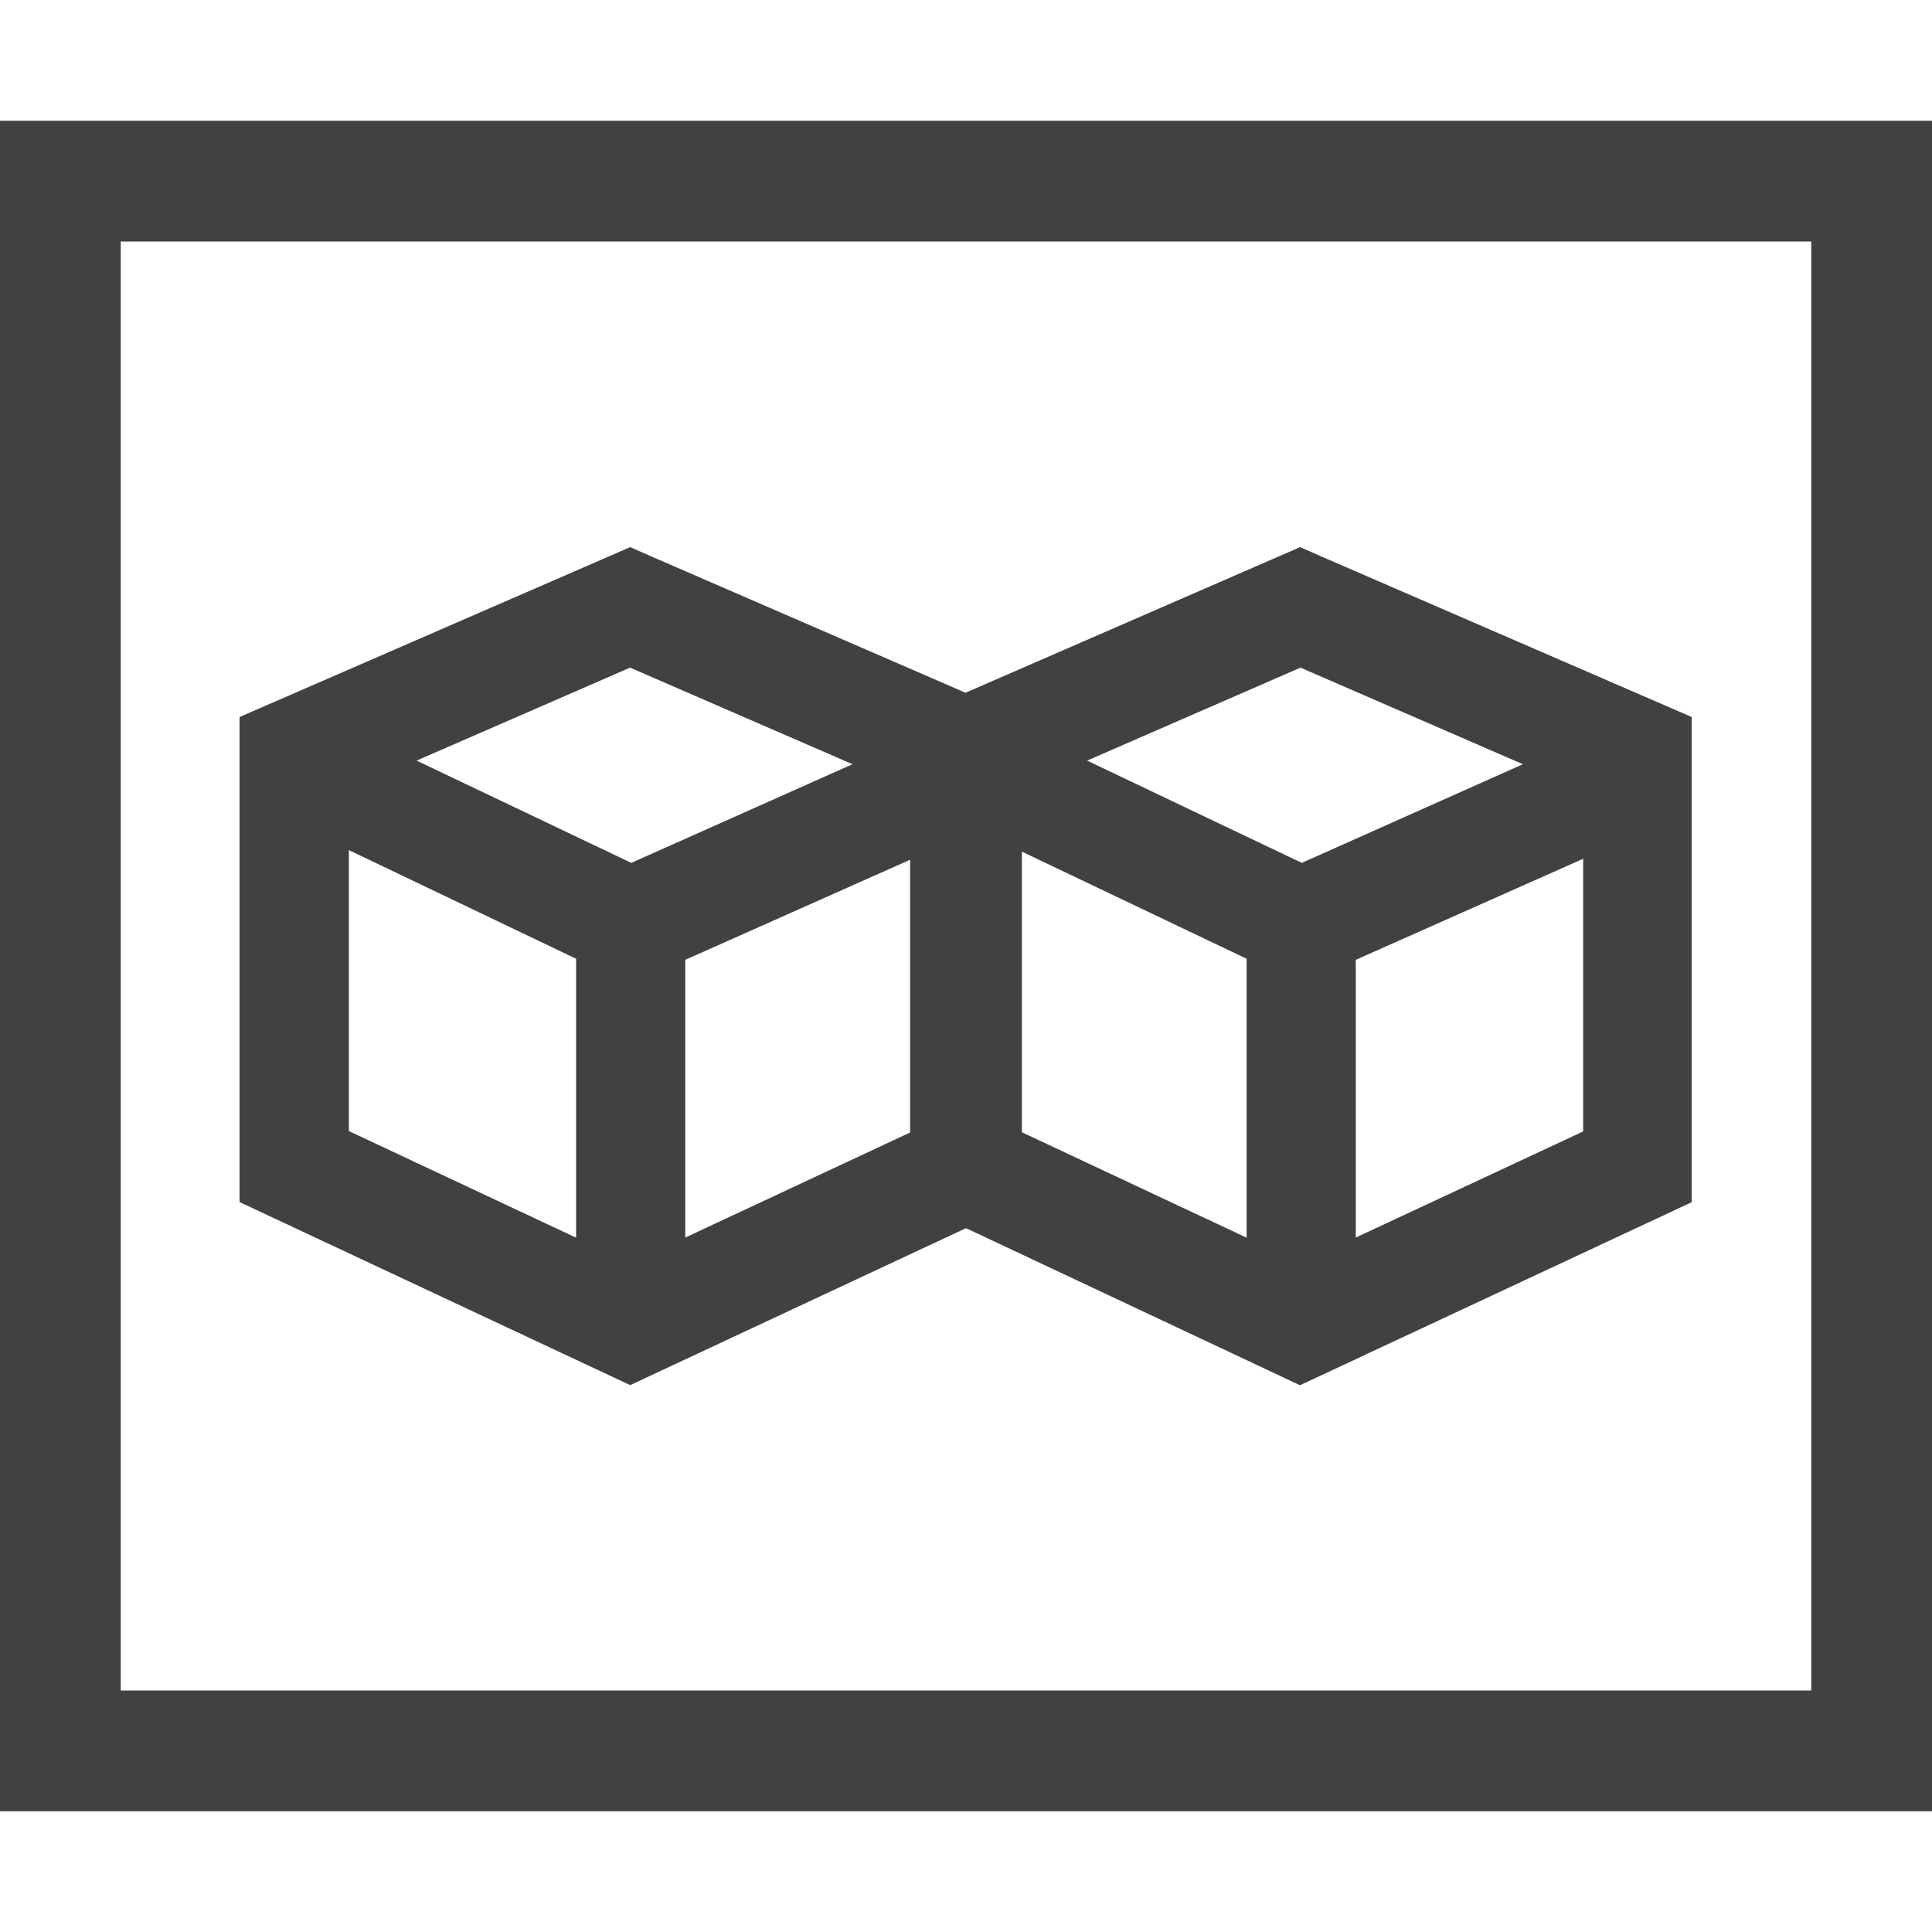
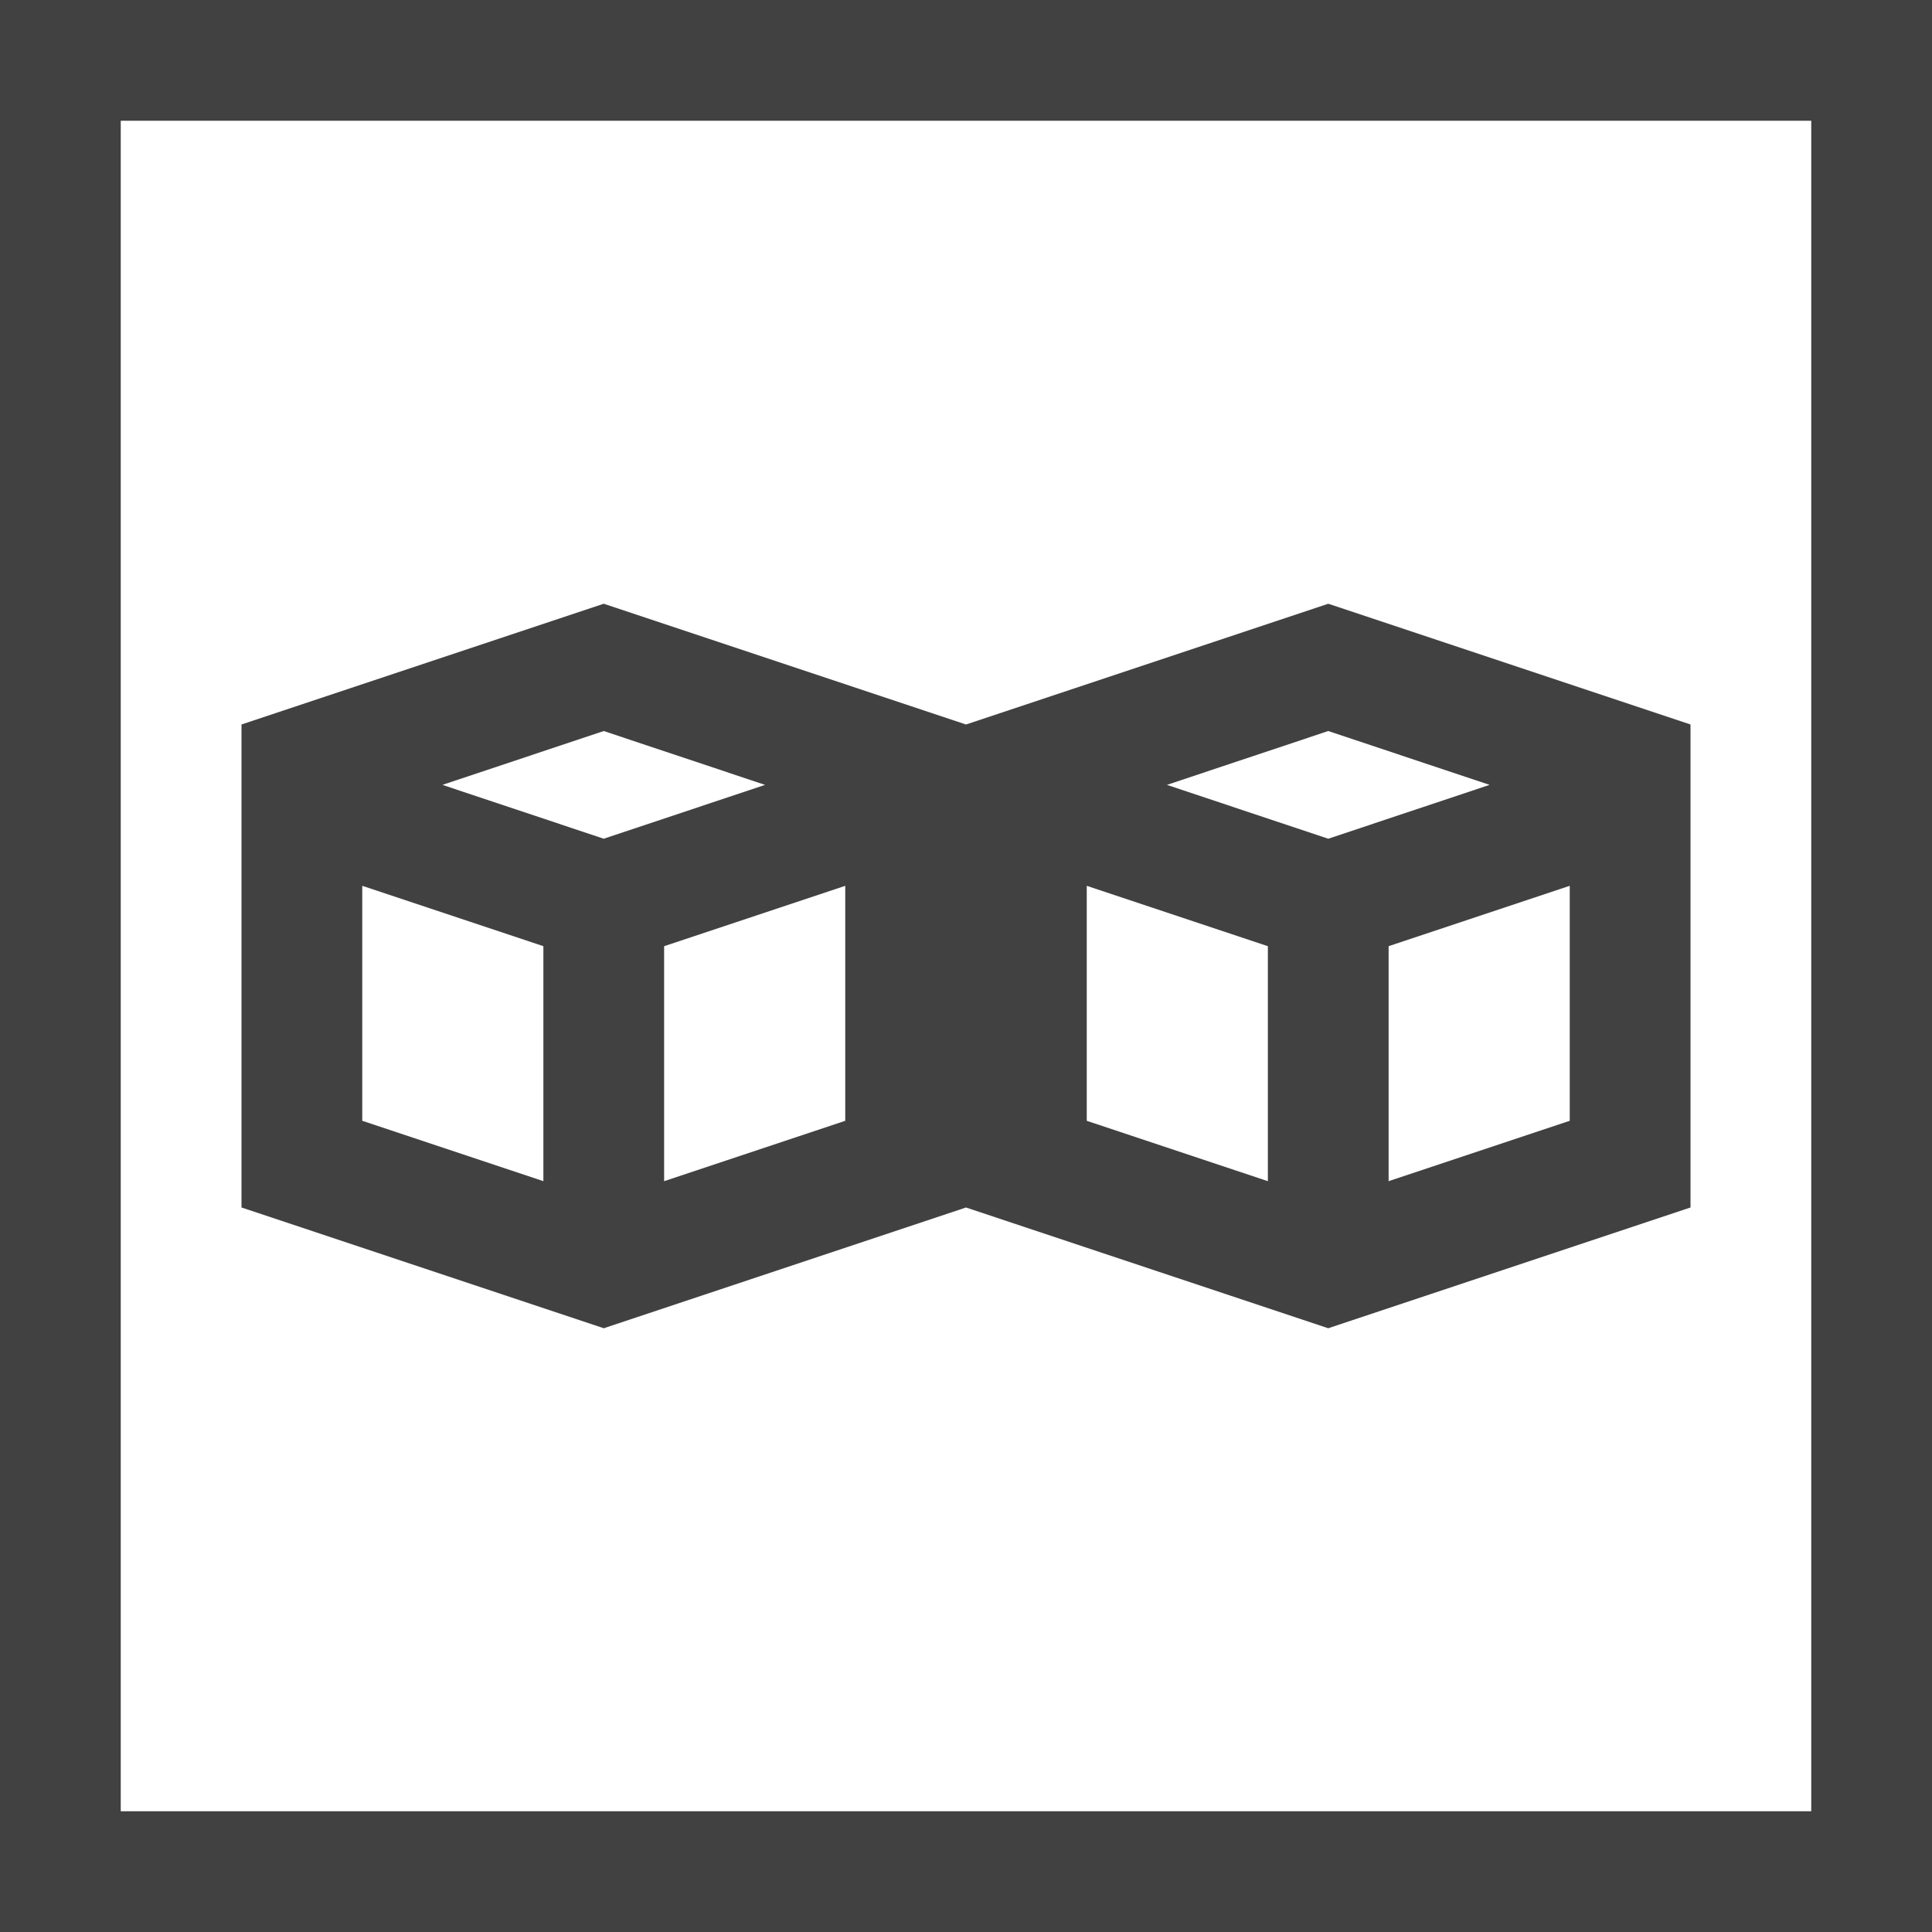
- <svg xmlns="http://www.w3.org/2000/svg" fill="none" viewBox="0 0 16 16">
-   <path fill="#414141" d="M0 15V1h16v14H0zm1-1h14V2H1v12zm7-3.829-2.781 1.3-3.235-1.516V5.938l3.235-1.407.177.078 2.6 1.128L10.767 4.531l.177.078 3.066 1.329v4.018l-3.244 1.516L8 10.171zm2.324.079V7.94l-1.861-.887v2.324L10.324 10.25zm-7.435-.883L4.771 10.25V7.94l-1.882-.9v2.327zM11.228 7.949V10.249l1.883-.879V7.112l-1.883.837zm-5.553 0V10.249l1.862-.87V7.12l-1.862.829zm3.328-1.65L10.781 7.146l1.831-.817-1.842-.8-1.767.77zm-5.553 0 1.778.847 1.832-.817-1.842-.8-1.768.77z" />
+ <svg xmlns="http://www.w3.org/2000/svg" viewBox="4 4 8 8">
+   <g fill="#414141">
+     <path d="M4.5 4.5h7v7h-7ZM4 12h8V4H4Zm0 0" />
+     <path d="M9.5 6.5 8 7l-1.5-.5L5 7v2l1.5.5L8 9l1.5.5L11 9V7ZM6.25 8.891l-.75-.25v-.973l.75.25ZM5.832 7.25 6.5 7.027 7.168 7.25 6.5 7.473ZM7.5 8.641l-.75.25v-.973l.75-.25Zm1.75.25-.75-.25v-.973l.75.25ZM8.832 7.25 9.5 7.027l.668.223L9.5 7.473ZM10.5 8.641l-.75.25v-.973l.75-.25Zm0 0" />
+   </g>
</svg>
